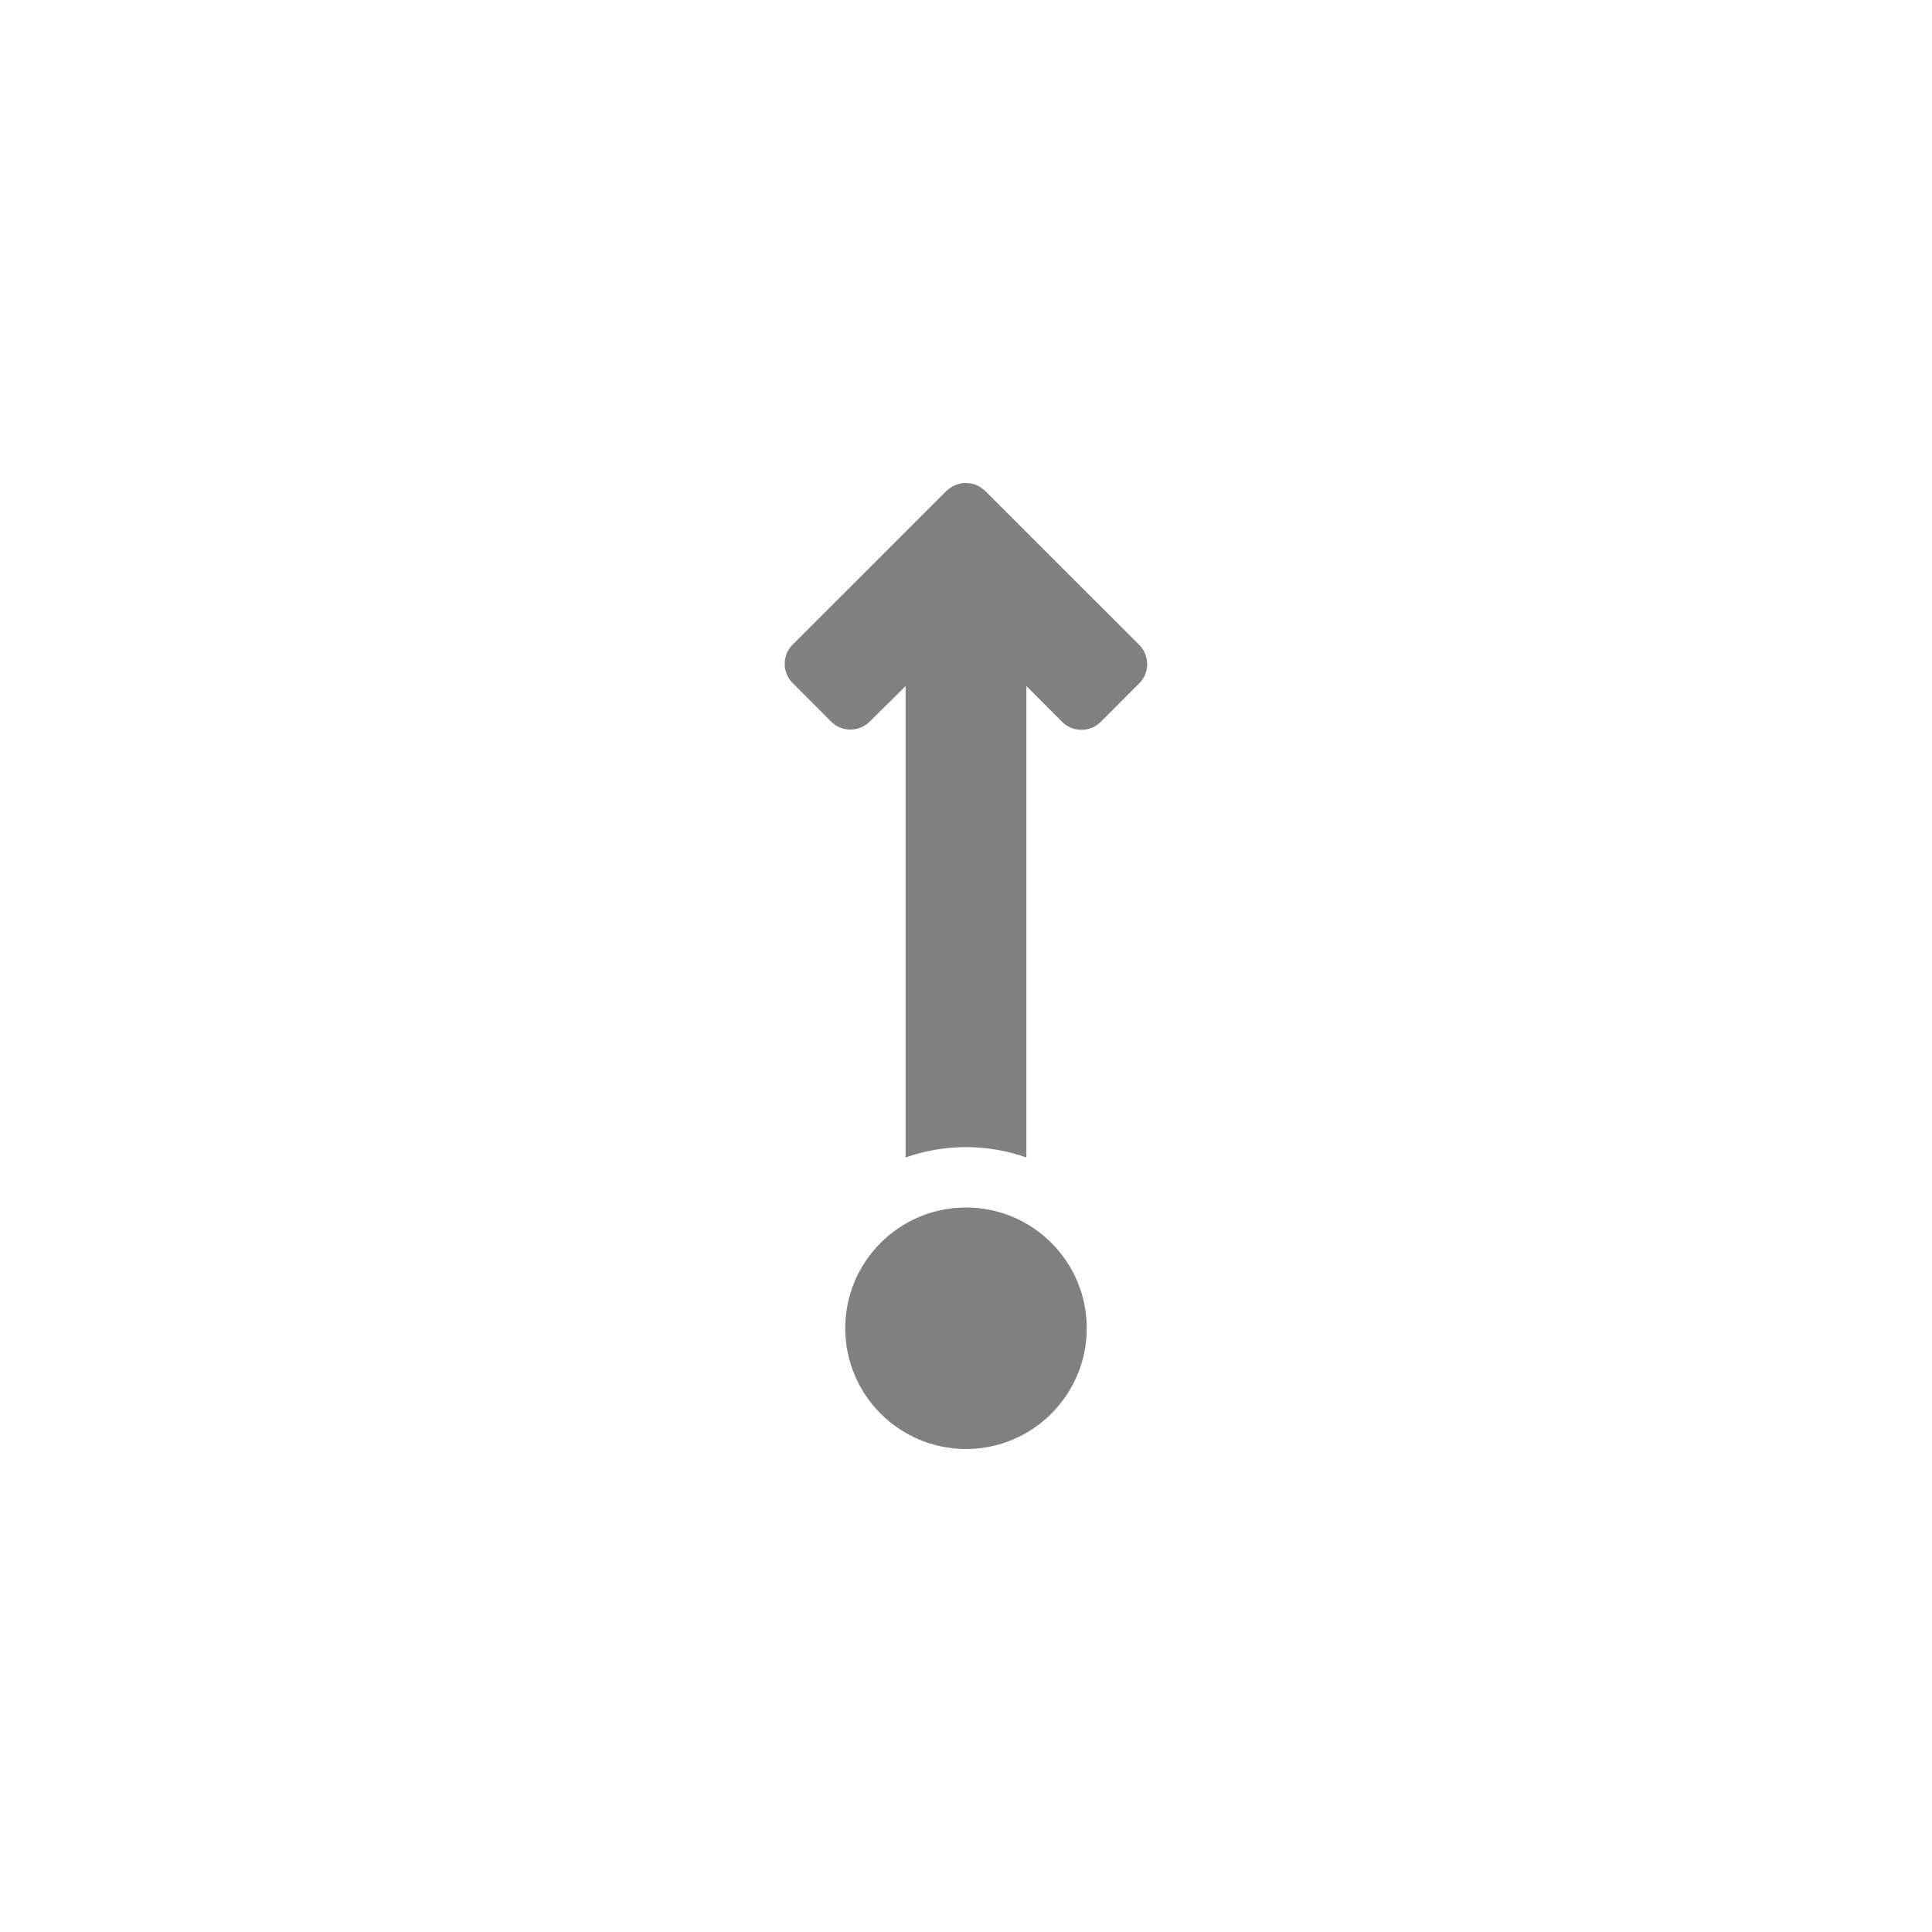
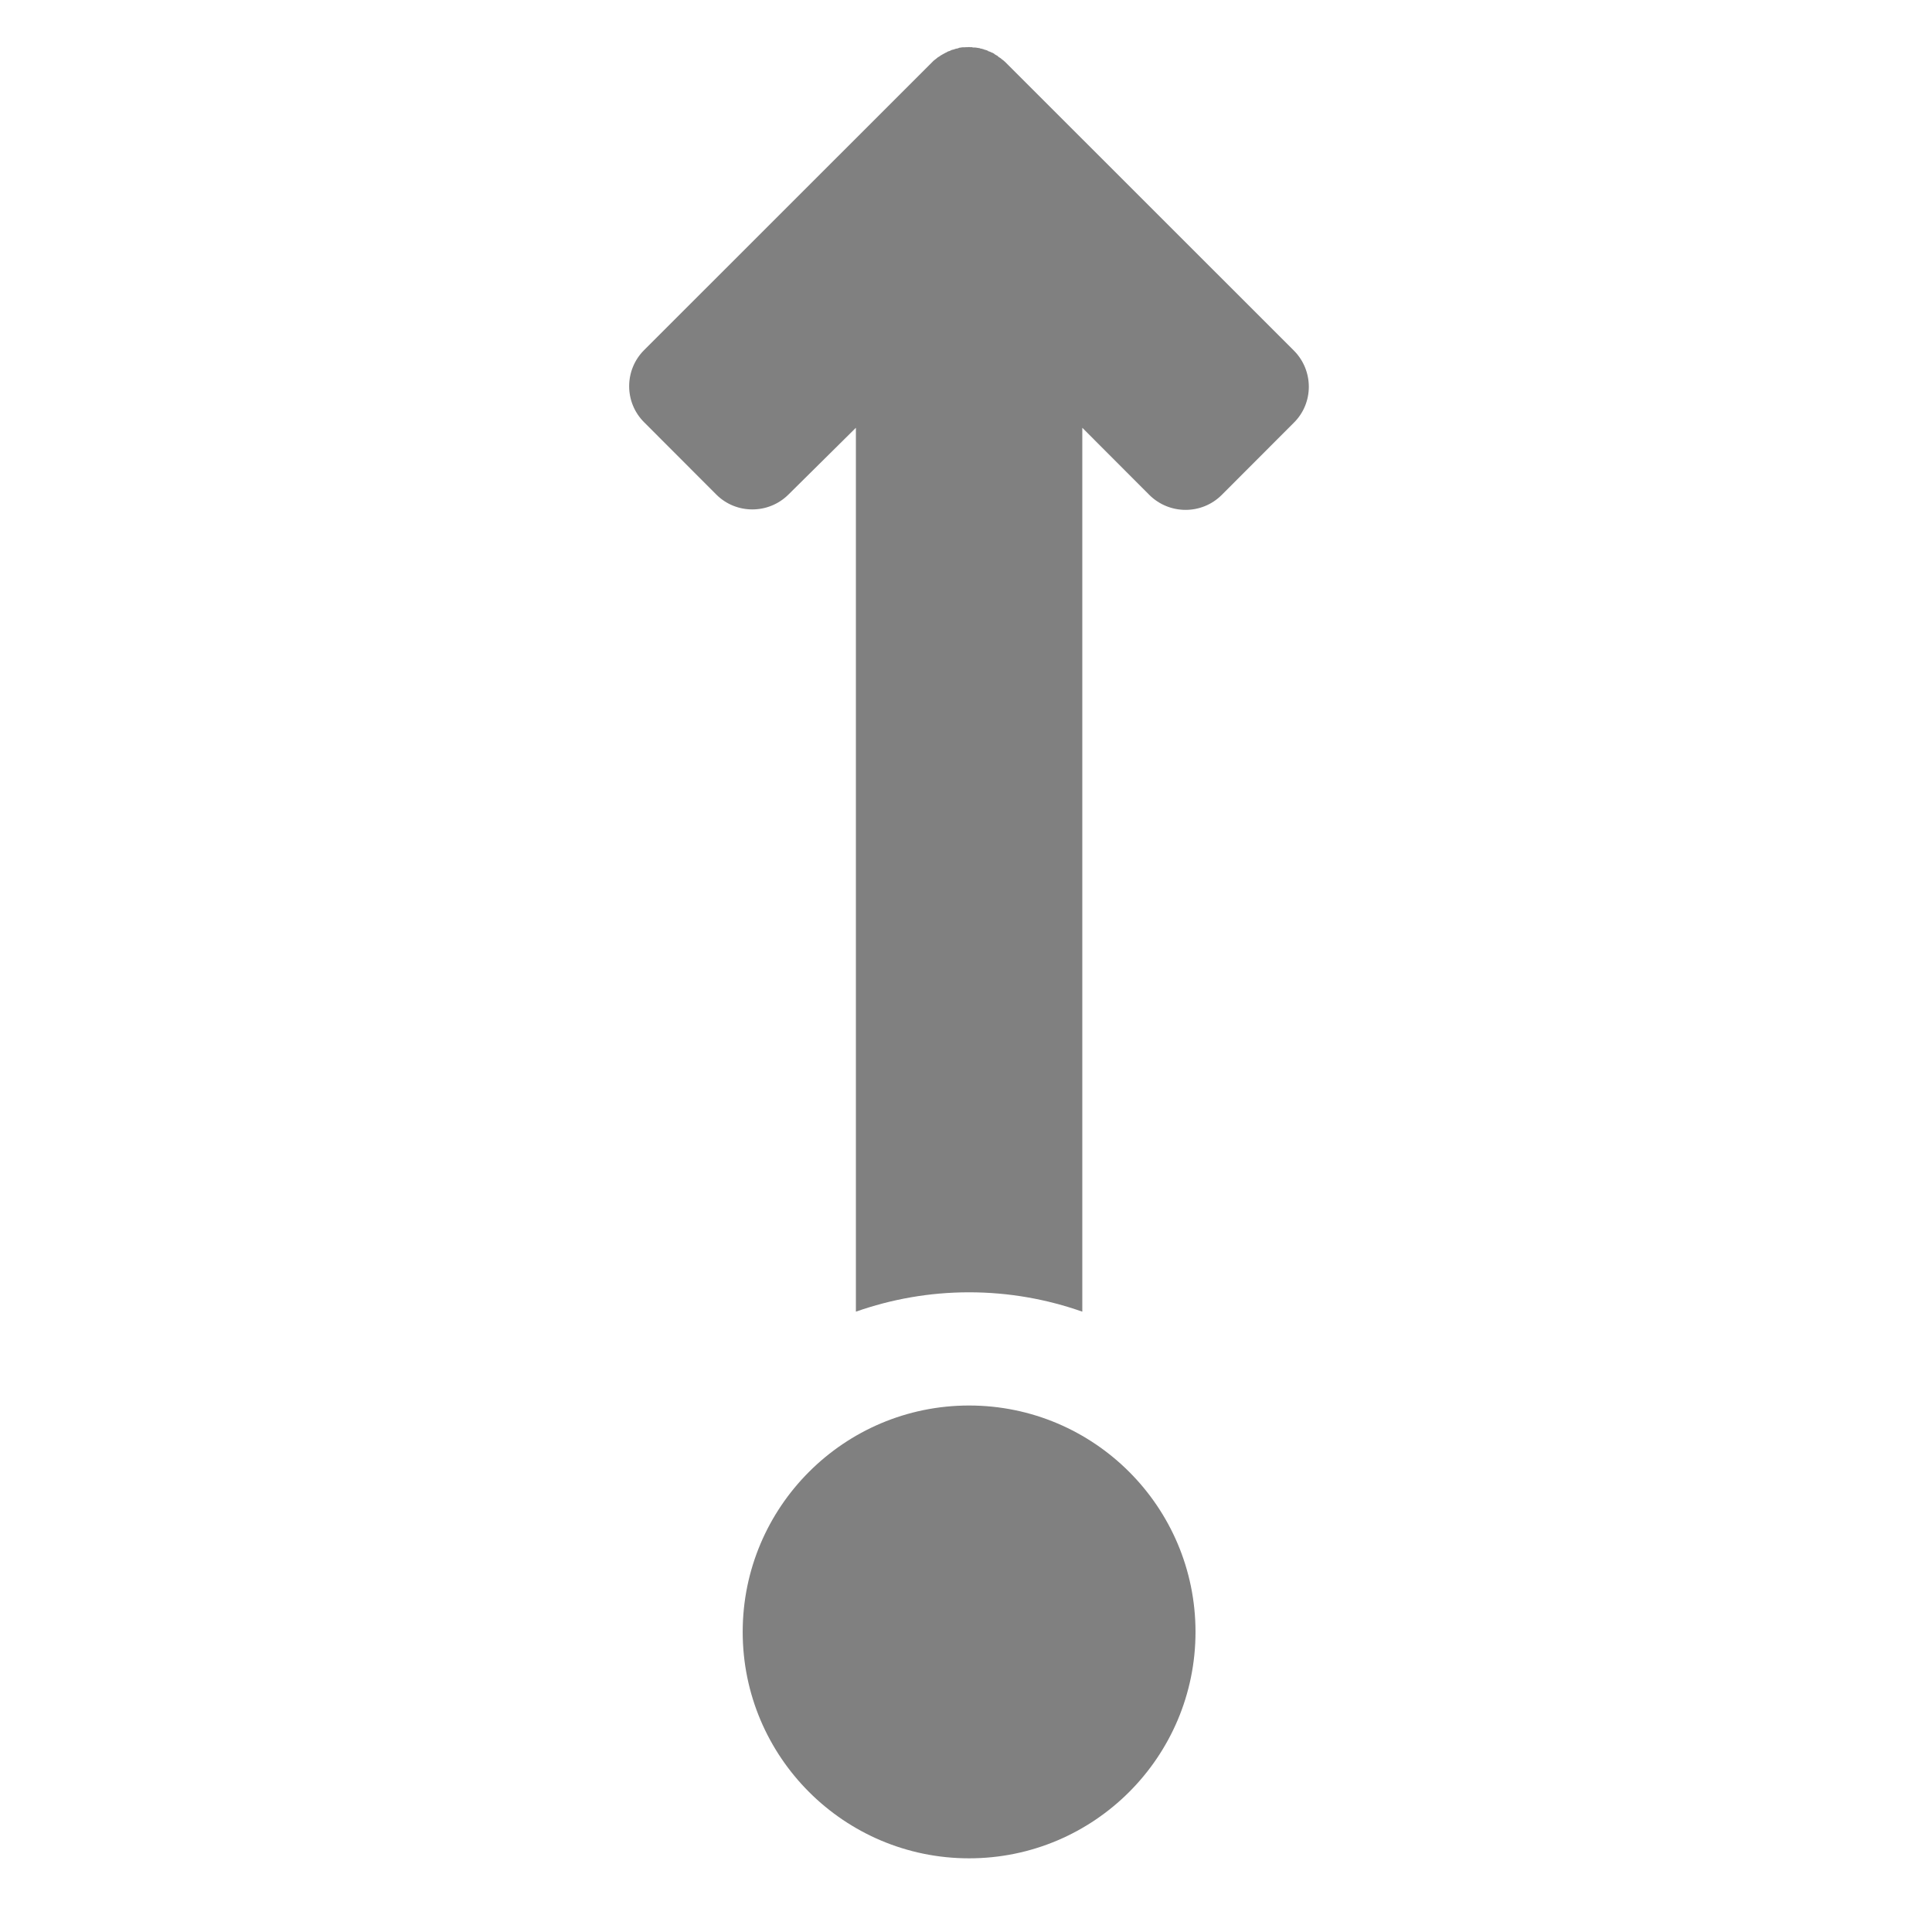
- <svg xmlns="http://www.w3.org/2000/svg" version="1.1" x="0px" y="0px" width="32px" height="32px" viewBox="0 0 32 32" enable-background="new 0 0 32 32" xml:space="preserve">
-   <g id="_x32_1_1_">
-     <path id="_x3C_Path_x3E__35_" fill-rule="evenodd" clip-rule="evenodd" fill="#808080" d="M16,24c1.104,0,2-0.896,2-2s-0.896-2-2-2   s-2,0.896-2,2S14.896,24,16,24L16,24z M17,19.171v-7.808l0.593,0.594c0.177,0.175,0.462,0.175,0.638,0l0.638-0.639   c0.176-0.174,0.176-0.46,0-0.637l-2.55-2.549v0L16.31,8.124v0l-0.008-0.007v0l-0.01-0.007v0l-0.008-0.007l0,0l-0.009-0.007v0   l-0.01-0.006v0l-0.009-0.006V8.081l-0.01-0.006v0l-0.009-0.005v0l-0.01-0.006l0,0L16.22,8.058l-0.01-0.006v0l-0.011-0.004   l-0.01-0.005v0l-0.01-0.004l0,0l-0.011-0.003V8.033l-0.01-0.003V8.029l-0.01-0.003v0l-0.011-0.003v0L16.128,8.02V8.019l-0.01-0.002   V8.016l-0.011-0.002v0l-0.011-0.002V8.01l-0.011-0.001V8.008l-0.011-0.001l0,0l-0.011-0.002l-0.011-0.001v0l-0.011,0l-0.011,0   V8.001l-0.011,0h-0.011V8H16h-0.011v0.001h-0.011l-0.011,0v0.001l-0.012,0l-0.011,0v0l-0.011,0.001l-0.011,0.002l0,0l-0.01,0.001   v0.001L15.903,8.01v0.001l-0.011,0.002v0l-0.011,0.002v0.001l-0.01,0.002V8.02l-0.011,0.002v0l-0.011,0.003v0l-0.01,0.003V8.03   L15.83,8.033v0.001l-0.011,0.003l0,0l-0.01,0.004v0L15.8,8.047l-0.01,0.004v0l-0.01,0.006l-0.01,0.005l0,0l-0.01,0.006v0   l-0.009,0.005v0l-0.009,0.006v0.001l-0.01,0.006v0l-0.01,0.006v0l-0.008,0.007l0,0l-0.009,0.007v0l-0.009,0.007v0l-0.009,0.007v0   l-0.008,0.008v0l-2.55,2.549c-0.176,0.176-0.176,0.462,0,0.637l0.638,0.639c0.175,0.175,0.461,0.175,0.637,0L15,11.363v7.808   C15.313,19.061,15.649,19,16,19S16.688,19.061,17,19.171z" />
+ <svg xmlns="http://www.w3.org/2000/svg" enable-background="new 0 0 32 32" xml:space="preserve" height="32px" width="32px" version="1.1" y="0px" x="0px" viewBox="0 0 32 32">
+   <g id="_x32_1_1_" transform="matrix(1.875,0,0,1.875,-13.94865,-14.22034)">
+     <path id="_x3C_Path_x3E__35_" d="m16,24c1.104,0,2-0.896,2-2s-0.896-2-2-2-2,0.896-2,2,0.896,2,2,2zm1-4.829v-7.808l0.593,0.594c0.177,0.175,0.462,0.175,0.638,0l0.638-0.639c0.176-0.174,0.176-0.46,0-0.637l-2.55-2.549-0.009-0.008-0.008-0.007-0.01-0.007-0.008-0.007-0.009-0.007-0.01-0.006-0.009-0.006v-0.003l-0.01-0.006-0.009-0.005-0.01-0.006-0.007-0.006-0.01-0.006-0.011-0.004-0.01-0.005-0.01-0.004-0.011-0.003v-0.003l-0.01-0.003v-0.001l-0.01-0.003-0.011-0.003-0.009-0.003v-0.001l-0.01-0.002v-0.001l-0.011-0.002-0.011-0.002v-0.002l-0.011-0.001v-0.001l-0.011-0.001-0.011-0.002-0.011-0.001h-0.011-0.011v-0.003h-0.011-0.011v-0.001h-0.019v0.001h-0.011-0.011v0.001h-0.012-0.011l-0.011,0.001-0.011,0.002-0.01,0.001v0.001l-0.009,0.003v0.001l-0.011,0.002-0.011,0.002v0.001l-0.01,0.002v0.002l-0.011,0.002-0.011,0.003-0.01,0.003v0.002l-0.009,0.003v0.001l-0.011,0.003-0.01,0.004-0.009,0.006-0.01,0.004-0.01,0.006-0.01,0.005-0.01,0.006-0.009,0.005-0.009,0.006v0.001l-0.01,0.006-0.01,0.006-0.008,0.007-0.009,0.007-0.009,0.007-0.009,0.007-0.008,0.008-2.55,2.549c-0.176,0.176-0.176,0.462,0,0.637l0.638,0.639c0.175,0.175,0.461,0.175,0.637,0l0.596-0.59v7.808c0.313-0.11,0.649-0.171,1-0.171s0.688,0.061,1,0.171z" fill-rule="evenodd" clip-rule="evenodd" fill="#808080" />
  </g>
</svg>
